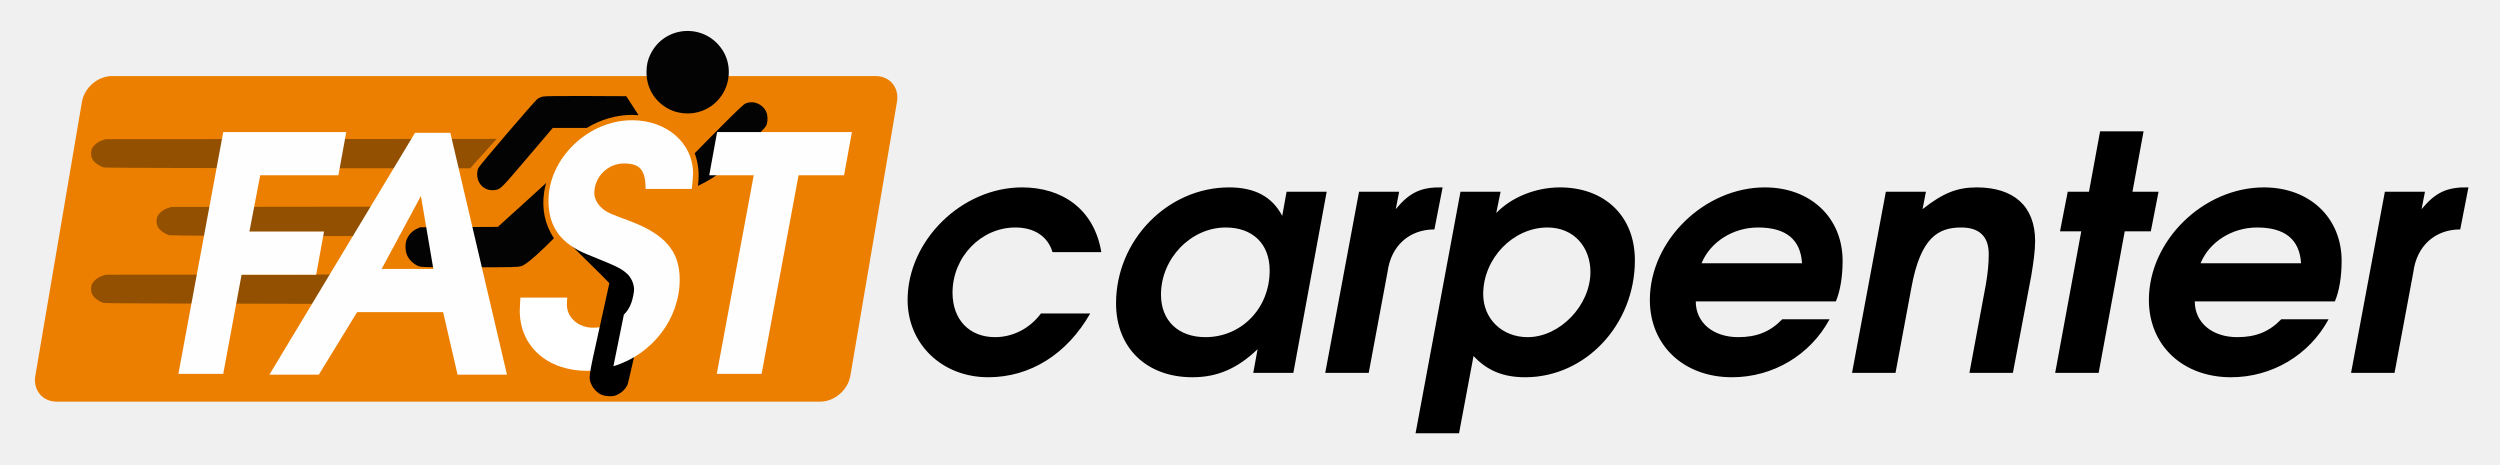
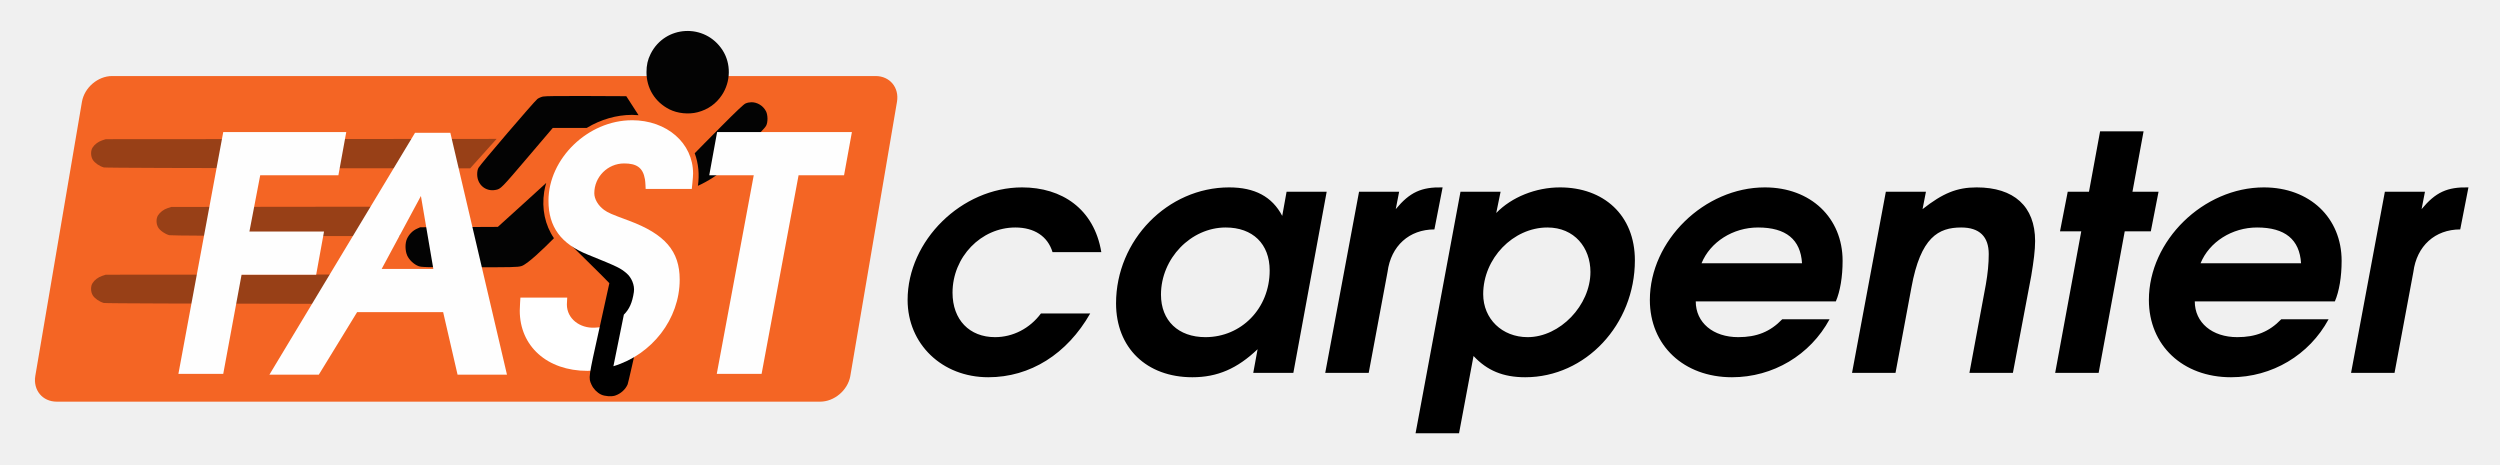
<svg xmlns="http://www.w3.org/2000/svg" width="8.086cm" height="1.502cm" viewBox="0 0 80.861 15.016" version="1.1" id="svg966">
  <defs id="defs960" />
  <g id="layer1" transform="translate(-17.16084,-30.76571)">
    <g id="g9509" transform="translate(3.704167,8.106025)">
-       <path id="rect881" d="m 17.083,25.117 a 0.766,0.908 47.436 0 0 -0.975,0.83 0.766,0.908 47.436 0 0 -0.001,0.004 l -1.65,9.698 0.143,-0.834 a 0.766,0.908 47.436 0 0 0.692,0.834 h 24.693 a 0.766,0.908 47.436 0 0 0.973,-0.821 l 1.511,-8.877 a 0.766,0.908 47.436 0 0 -0.692,-0.834 z" style="opacity:1;vector-effect:none;fill:#ec7f00;fill-opacity:1;stroke:none;stroke-width:6.22;stroke-linecap:round;stroke-linejoin:round;stroke-miterlimit:4;stroke-dasharray:none;stroke-dashoffset:0;stroke-opacity:1;paint-order:markers stroke fill" />
+       <path id="rect881" d="m 17.083,25.117 a 0.766,0.908 47.436 0 0 -0.975,0.83 0.766,0.908 47.436 0 0 -0.001,0.004 l -1.65,9.698 0.143,-0.834 a 0.766,0.908 47.436 0 0 0.692,0.834 h 24.693 a 0.766,0.908 47.436 0 0 0.973,-0.821 l 1.511,-8.877 a 0.766,0.908 47.436 0 0 -0.692,-0.834 z" style="opacity:1;vector-effect:none;fill:#f46524;fill-opacity:1;stroke:none;stroke-width:6.22;stroke-linecap:round;stroke-linejoin:round;stroke-miterlimit:4;stroke-dasharray:none;stroke-dashoffset:0;stroke-opacity:1;paint-order:markers stroke fill" />
      <path id="path886" d="m 31.122,28.576 -0.692,0.631 -0.871,0.789 -1.256,0.006 -1.255,0.006 -0.113,0.051 c -0.131,0.059 -0.25,0.181 -0.315,0.324 -0.065,0.141 -0.062,0.382 0.006,0.536 0.061,0.14 0.216,0.288 0.359,0.343 0.102,0.039 0.181,0.041 1.651,0.041 1.409,0 1.556,-0.003 1.682,-0.038 0.194,-0.053 0.735,-0.579 1.056,-0.903 a 2.243,2.625 53.454 0 1 -0.316,-1.5 2.243,2.625 53.454 0 1 0.065,-0.286 z" style="opacity:1;fill:#030303;fill-opacity:1;stroke-width:1" />
      <path id="path888" d="m 37.754,25.965 c -0.063,0.001 -0.127,0.014 -0.187,0.041 -0.059,0.027 -0.303,0.258 -0.756,0.714 l -0.571,0.575 -0.313,0.319 a 2.243,2.625 53.454 0 1 0.103,1.054 c 0.286,-0.13 0.69,-0.358 1.051,-0.726 0.974,-0.994 1.115,-1.143 1.157,-1.221 0.059,-0.11 0.056,-0.349 -0.006,-0.466 -0.098,-0.186 -0.289,-0.294 -0.479,-0.291 z" style="opacity:1;fill:#030303;fill-opacity:1;stroke-width:1" />
      <path id="path890" d="m 32.421,25.763 c -0.861,-0.004 -1.33,0.002 -1.402,0.017 -0.059,0.013 -0.141,0.049 -0.182,0.08 -0.097,0.074 -1.847,2.119 -1.903,2.224 -0.03,0.056 -0.043,0.122 -0.043,0.212 0,0.333 0.272,0.565 0.591,0.505 0.175,-0.033 0.173,-0.031 1.087,-1.105 l 0.767,-0.901 h 0.452 0.646 a 2.243,2.625 53.454 0 1 1.463,-0.422 2.243,2.625 53.454 0 1 0.213,0.01 l -0.396,-0.614 z" style="opacity:1;fill:#030303;fill-opacity:1;stroke-width:1" />
      <path id="path992" d="m 30.289,32.283 c 0,0 -0.021,0.307 -0.021,0.423 0,1.143 0.879,1.947 2.191,1.947 0.082,0 0.163,-0.01 0.244,-0.018 l 0.327,-1.425 c -0.073,0.019 -0.178,0.038 -0.338,0.046 -0.476,0.024 -0.9,-0.286 -0.9,-0.751 0,-0.064 0.011,-0.222 0.011,-0.222 z" style="font-style:italic;font-variant:normal;font-weight:bold;font-stretch:normal;font-size:10.583px;line-height:90%;font-family:'TeX Gyre Adventor';-inkscape-font-specification:'TeX Gyre Adventor, Bold Italic';font-variant-ligatures:normal;font-variant-caps:normal;font-variant-numeric:normal;font-feature-settings:normal;text-align:start;letter-spacing:0px;word-spacing:0px;writing-mode:lr-tb;text-anchor:start;fill:#ffffff;fill-opacity:1;stroke:none;stroke-width:0.265px;stroke-linecap:butt;stroke-linejoin:miter;stroke-opacity:1" />
      <path style="fill:#000000;stroke-width:1" d="m 33.356,35.451 c 0.178,-0.058 0.333,-0.199 0.402,-0.363 0.016,-0.039 0.216,-0.915 0.444,-1.947 0.367,-1.665 0.413,-1.894 0.406,-2.029 -0.015,-0.286 -0.038,-0.317 -0.829,-1.113 l -0.984,-0.287 -1.18,0.568 0.775,0.761 c 0.427,0.419 0.775,0.768 0.776,0.776 5e-5,0.008 -0.146,0.674 -0.326,1.479 -0.356,1.601 -0.353,1.582 -0.251,1.805 0.061,0.134 0.178,0.254 0.307,0.317 0.119,0.058 0.338,0.074 0.461,0.034 z" id="path2898" />
      <path id="path956" d="m 36.024,26.287 c 0.33,-0.086 0.594,-0.273 0.78,-0.552 0.293,-0.438 0.302,-1.022 0.022,-1.456 -0.568,-0.878 -1.857,-0.811 -2.325,0.121 -0.094,0.187 -0.134,0.363 -0.134,0.592 0,0.521 0.274,0.965 0.741,1.202 0.263,0.133 0.624,0.17 0.916,0.093 z" style="fill:#030303;fill-opacity:1;stroke-width:1" />
      <path id="path1008" d="m 28.852,31.534 c -0.837,0.004 -11.138,0.005 -11.975,0.009 l -0.113,0.037 c -0.131,0.043 -0.25,0.132 -0.315,0.236 -0.065,0.103 -0.062,0.278 0.006,0.391 0.061,0.102 0.216,0.21 0.358,0.25 0.102,0.029 12.039,0.03 12.039,0.03 z" style="opacity:0.382;fill:#030303;fill-opacity:1;stroke-width:1" />
      <path style="opacity:0.382;fill:#030303;fill-opacity:1;stroke-width:1" d="m 26.396,29.342 c -0.837,0.004 -6.564,0.005 -7.401,0.009 l -0.113,0.037 c -0.131,0.043 -0.25,0.132 -0.315,0.236 -0.065,0.103 -0.062,0.278 0.006,0.391 0.061,0.102 0.216,0.21 0.358,0.25 0.102,0.029 7.465,0.03 7.465,0.03 z" id="path1010" />
      <path id="path1012" d="m 29.519,27.15 c -0.837,0.004 -11.804,0.005 -12.641,0.009 l -0.113,0.037 c -0.131,0.043 -0.25,0.132 -0.315,0.236 -0.065,0.103 -0.062,0.278 0.006,0.391 0.061,0.102 0.216,0.21 0.358,0.25 0.102,0.029 11.85,0.03 11.85,0.03 z" style="opacity:0.382;fill:#030303;fill-opacity:1;stroke-width:1" />
      <path id="path986" style="font-style:italic;font-variant:normal;font-weight:bold;font-stretch:normal;font-size:10.583px;line-height:90%;font-family:'TeX Gyre Adventor';-inkscape-font-specification:'TeX Gyre Adventor, Bold Italic';font-variant-ligatures:normal;font-variant-caps:normal;font-variant-numeric:normal;font-feature-settings:normal;text-align:start;letter-spacing:0px;word-spacing:0px;writing-mode:lr-tb;text-anchor:start;fill:#fefefe;fill-opacity:1;stroke:none;stroke-width:0.265px;stroke-linecap:butt;stroke-linejoin:miter;stroke-opacity:1" d="m 19.227,34.751 h 1.45 l 0.593,-3.207 h 2.413 l 0.254,-1.397 h -2.413 l 0.349,-1.82 h 2.529 l 0.254,-1.397 h -3.979 z" />
      <path id="path988" style="font-style:italic;font-variant:normal;font-weight:bold;font-stretch:normal;font-size:10.583px;line-height:90%;font-family:'TeX Gyre Adventor';-inkscape-font-specification:'TeX Gyre Adventor, Bold Italic';font-variant-ligatures:normal;font-variant-caps:normal;font-variant-numeric:normal;font-feature-settings:normal;text-align:start;letter-spacing:0px;word-spacing:0px;writing-mode:lr-tb;text-anchor:start;fill:#fefefe;fill-opacity:1;stroke:none;stroke-width:0.265px;stroke-linecap:butt;stroke-linejoin:miter;stroke-opacity:1" d="m 22.171,34.775 h 1.598 l 1.238,-2.021 h 2.783 l 0.466,2.021 h 1.598 l -1.831,-7.821 h -1.143 z m 3.63,-3.418 1.27,-2.36 0.402,2.36 z" />
      <path id="path990" style="font-style:italic;font-variant:normal;font-weight:bold;font-stretch:normal;font-size:10.583px;line-height:90%;font-family:'TeX Gyre Adventor';-inkscape-font-specification:'TeX Gyre Adventor, Bold Italic';font-variant-ligatures:normal;font-variant-caps:normal;font-variant-numeric:normal;font-feature-settings:normal;text-align:start;letter-spacing:0px;word-spacing:0px;writing-mode:lr-tb;text-anchor:start;fill:#fefefe;fill-opacity:1;stroke:none;stroke-width:0.265px;stroke-linecap:butt;stroke-linejoin:miter;stroke-opacity:1" d="m 36.397,28.327 h 0.26 1.179 l -1.196,6.424 h 1.45 l 1.196,-6.424 h 1.186 0.285 l 0.065,-0.359 0.189,-1.038 h -4.36 l -0.191,1.049 z" />
      <text id="text8825" y="34.718" x="42.311" style="font-style:italic;font-variant:normal;font-weight:bold;font-stretch:normal;font-size:10.583px;line-height:90%;font-family:'TeX Gyre Adventor';-inkscape-font-specification:'TeX Gyre Adventor, Bold Italic';font-variant-ligatures:normal;font-variant-caps:normal;font-variant-numeric:normal;font-feature-settings:normal;text-align:start;letter-spacing:0px;word-spacing:0px;writing-mode:lr-tb;text-anchor:start;fill:#000000;fill-opacity:1;stroke:none;stroke-width:0.265px;stroke-linecap:butt;stroke-linejoin:miter;stroke-opacity:1" xml:space="preserve">
        <tspan style="font-style:italic;font-variant:normal;font-weight:bold;font-stretch:normal;font-size:10.583px;font-family:'TeX Gyre Adventor';-inkscape-font-specification:'TeX Gyre Adventor, Bold Italic';font-variant-ligatures:normal;font-variant-caps:normal;font-variant-numeric:normal;font-feature-settings:normal;text-align:start;writing-mode:lr-tb;text-anchor:start;fill:#000000;fill-opacity:1;stroke-width:0.265px" y="34.718" x="42.311" id="tspan8823">carpenter</tspan>
      </text>
      <path id="path9075-5" d="m 33.896,26.547 c -1.418,0 -2.699,1.238 -2.699,2.603 0,0.847 0.402,1.397 1.281,1.747 0.995,0.402 1.047,0.434 1.248,0.603 0.148,0.127 0.267,0.373 0.233,0.603 -0.051,0.345 -0.147,0.556 -0.324,0.732 l -0.338,1.668 c 1.252,-0.378 2.144,-1.529 2.144,-2.802 0,-0.921 -0.476,-1.471 -1.64,-1.905 -0.603,-0.222 -0.667,-0.254 -0.805,-0.349 -0.191,-0.138 -0.317,-0.35 -0.317,-0.54 0,-0.529 0.434,-0.963 0.963,-0.963 0.395,0 0.609,0.125 0.675,0.511 0.016,0.09 0.023,0.314 0.023,0.314 h 1.492 c 0,0 0.042,-0.371 0.042,-0.498 -1e-6,-0.984 -0.847,-1.725 -1.979,-1.725 z" style="font-style:italic;font-variant:normal;font-weight:bold;font-stretch:normal;font-size:10.583px;line-height:90%;font-family:'TeX Gyre Adventor';-inkscape-font-specification:'TeX Gyre Adventor, Bold Italic';font-variant-ligatures:normal;font-variant-caps:normal;font-variant-numeric:normal;font-feature-settings:normal;text-align:start;letter-spacing:0px;word-spacing:0px;writing-mode:lr-tb;text-anchor:start;opacity:1;fill:#fefefe;fill-opacity:1;stroke:none;stroke-width:0.265px;stroke-linecap:butt;stroke-linejoin:miter;stroke-opacity:1" />
    </g>
  </g>
</svg>
